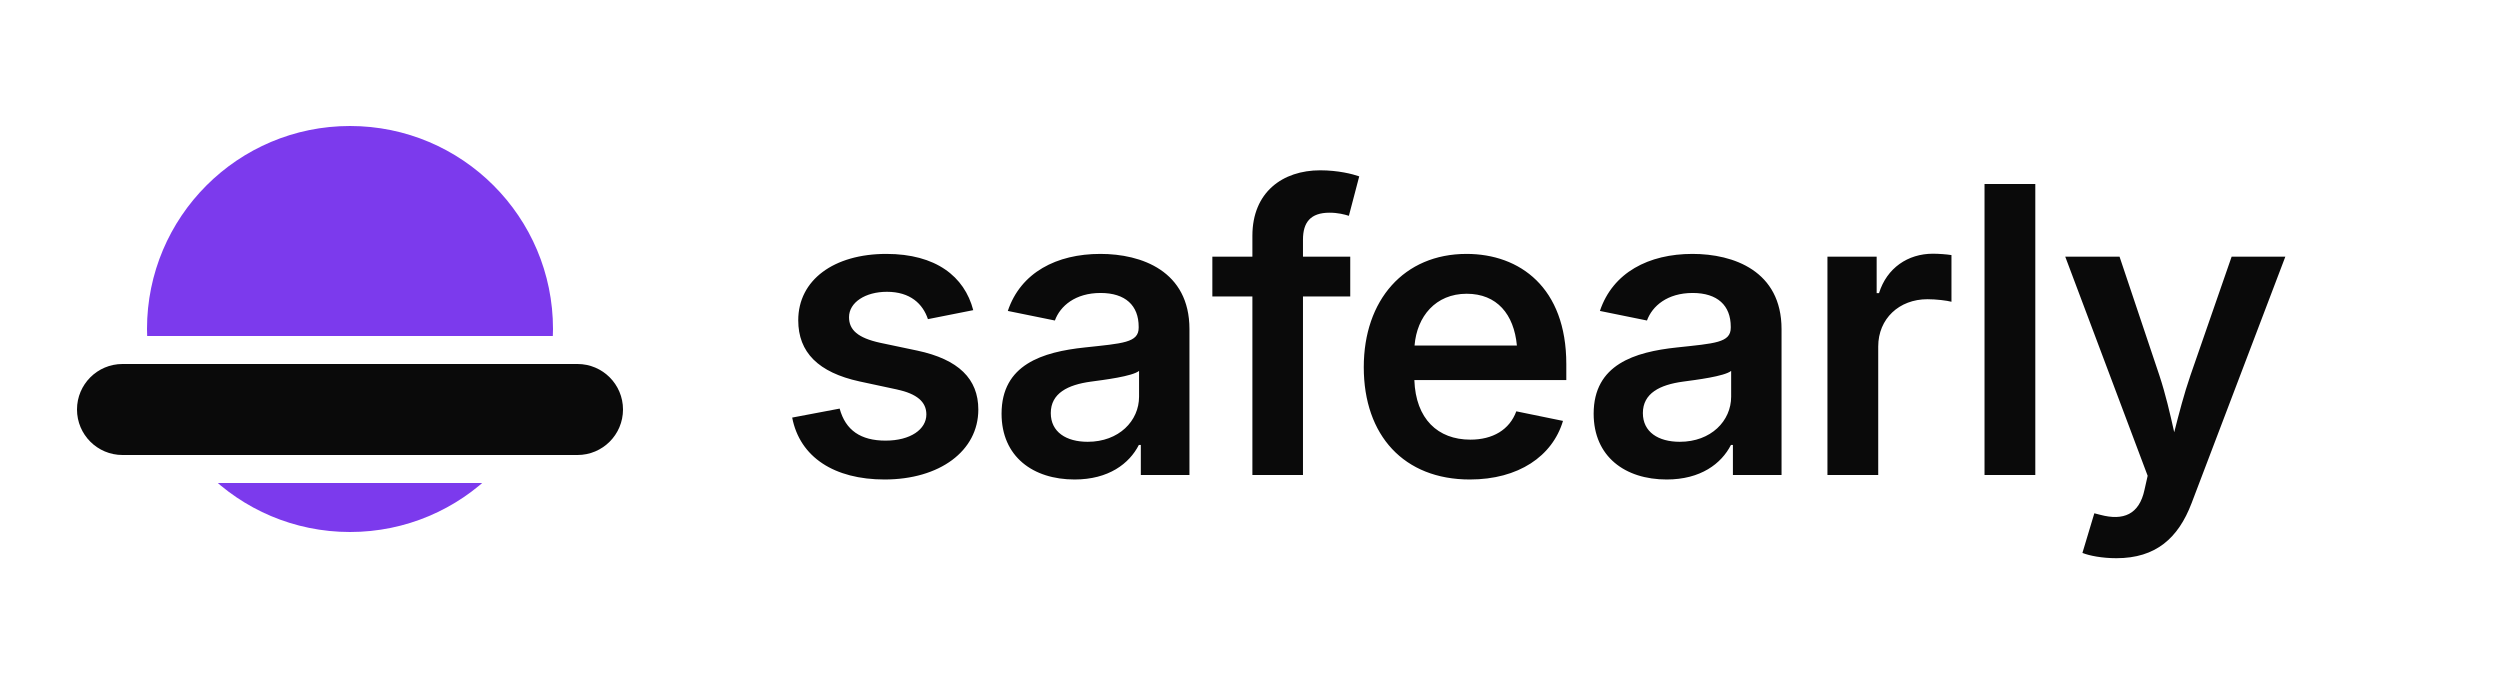
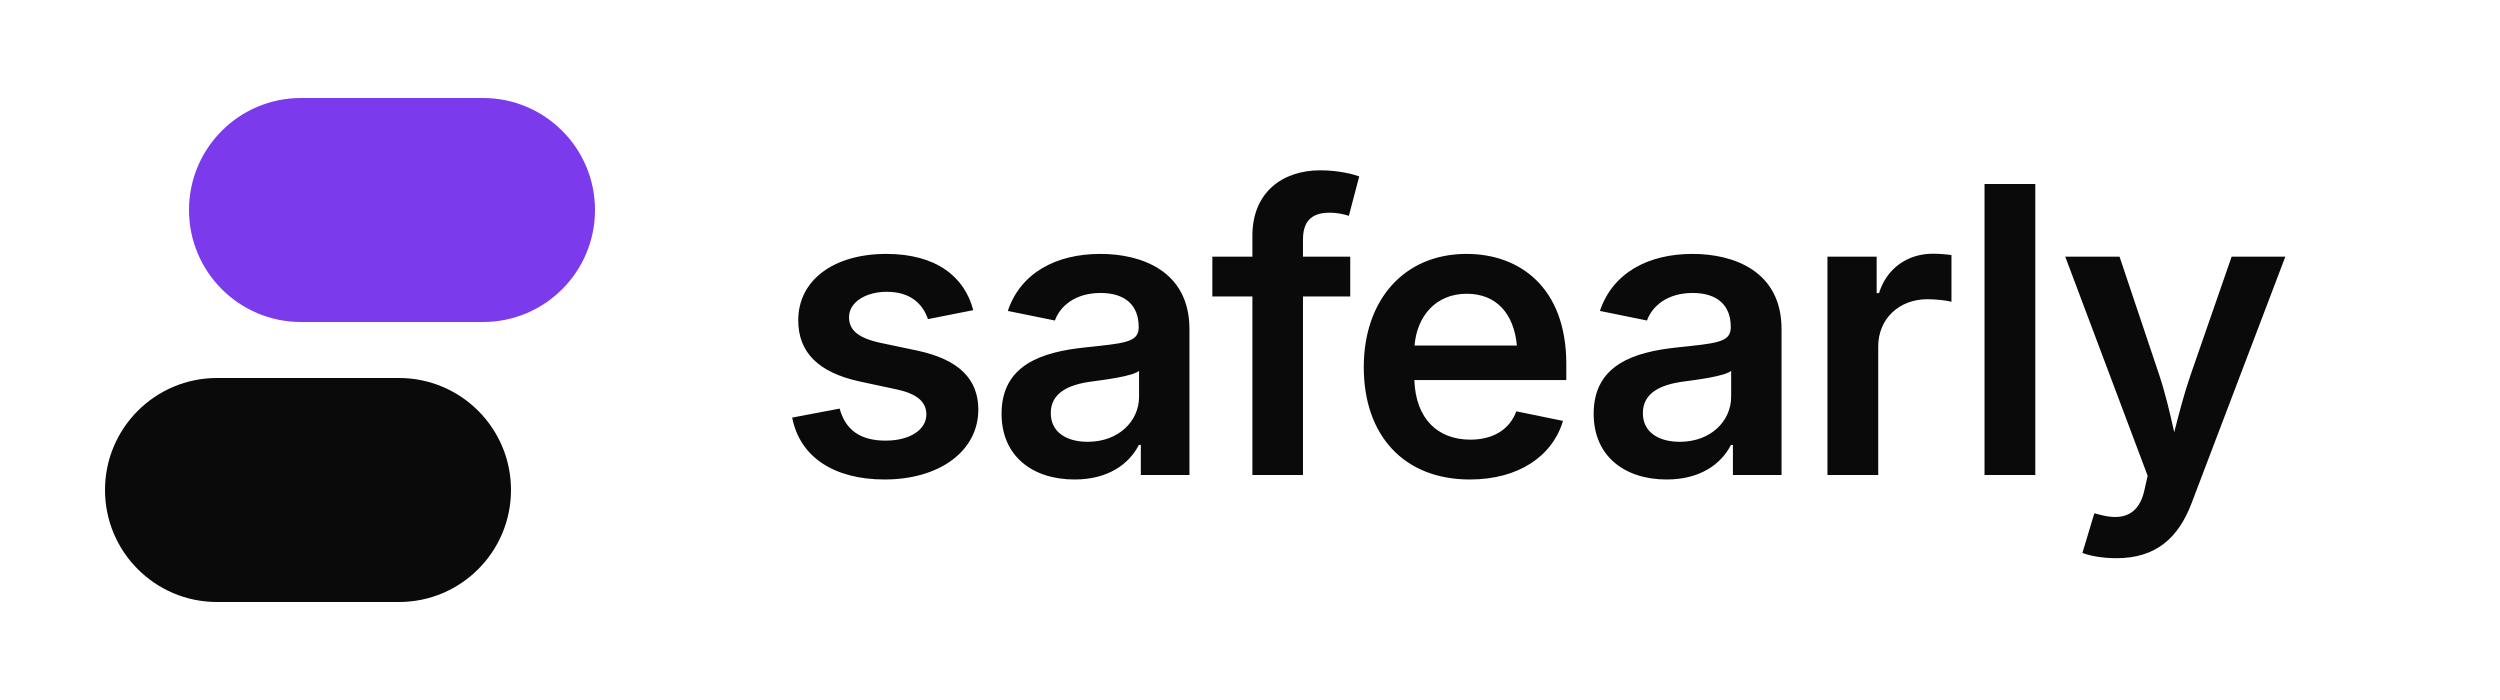
<svg xmlns="http://www.w3.org/2000/svg" viewBox="0 0 200 56" width="200" height="56" role="img" aria-label="Safearly">
  <g transform="translate(0 0) scale(0.56)">
-     <defs>
-       <clipPath id="m">
-         <rect x="0" y="0" width="100" height="48" />
-         <rect x="0" y="69" width="100" height="31" />
-       </clipPath>
-     </defs>
-     <circle cx="50" cy="47" r="29" fill="#7C3AED" clip-path="url(#m)" />
-     <rect x="11" y="52" width="78" height="13" rx="6.5" fill="#0A0A0A" />
+     <rect x="27" y="14" width="58" height="32" rx="16.0" fill="#7C3AED" />
+     <rect x="15" y="54" width="58" height="32" rx="16.0" fill="#0A0A0A" />
  </g>
  <text x="62" y="38" font-family="'Google Sans', 'Segoe UI', Inter, system-ui, -apple-system, Roboto, Arial, sans-serif" font-size="32" font-weight="600" letter-spacing="-0.02em" fill="#0A0A0A">safearly</text>
</svg>
